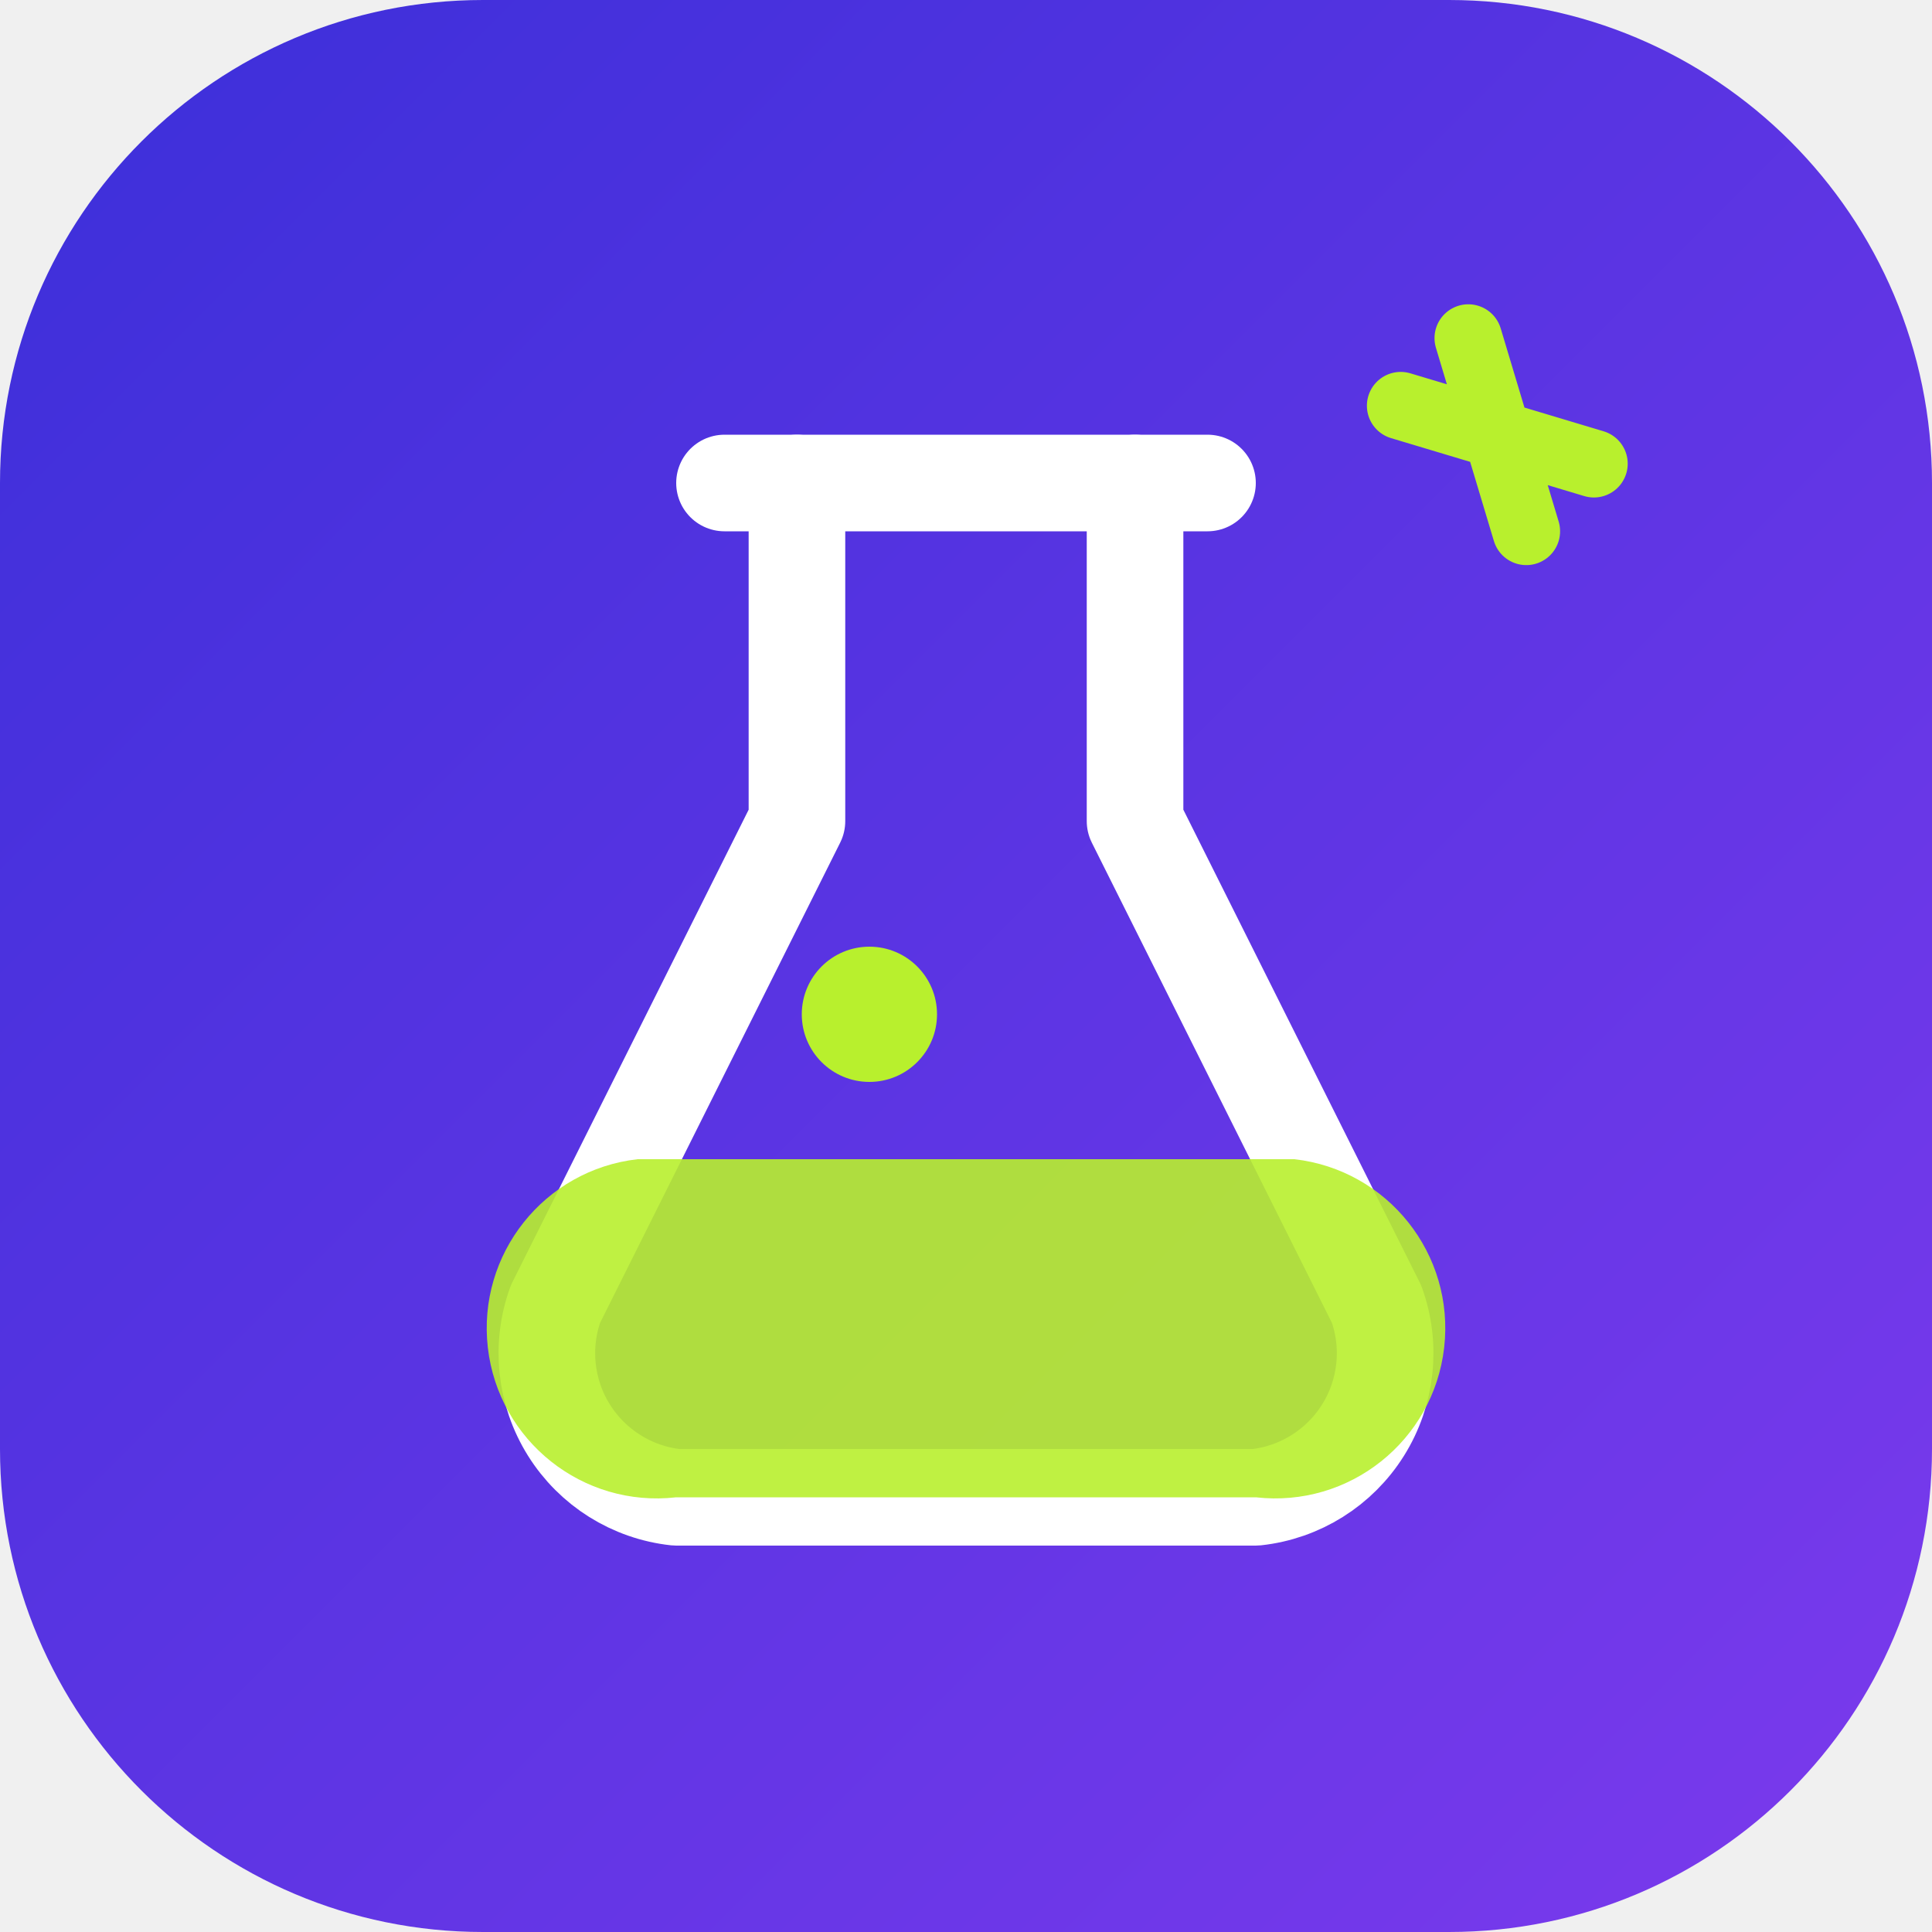
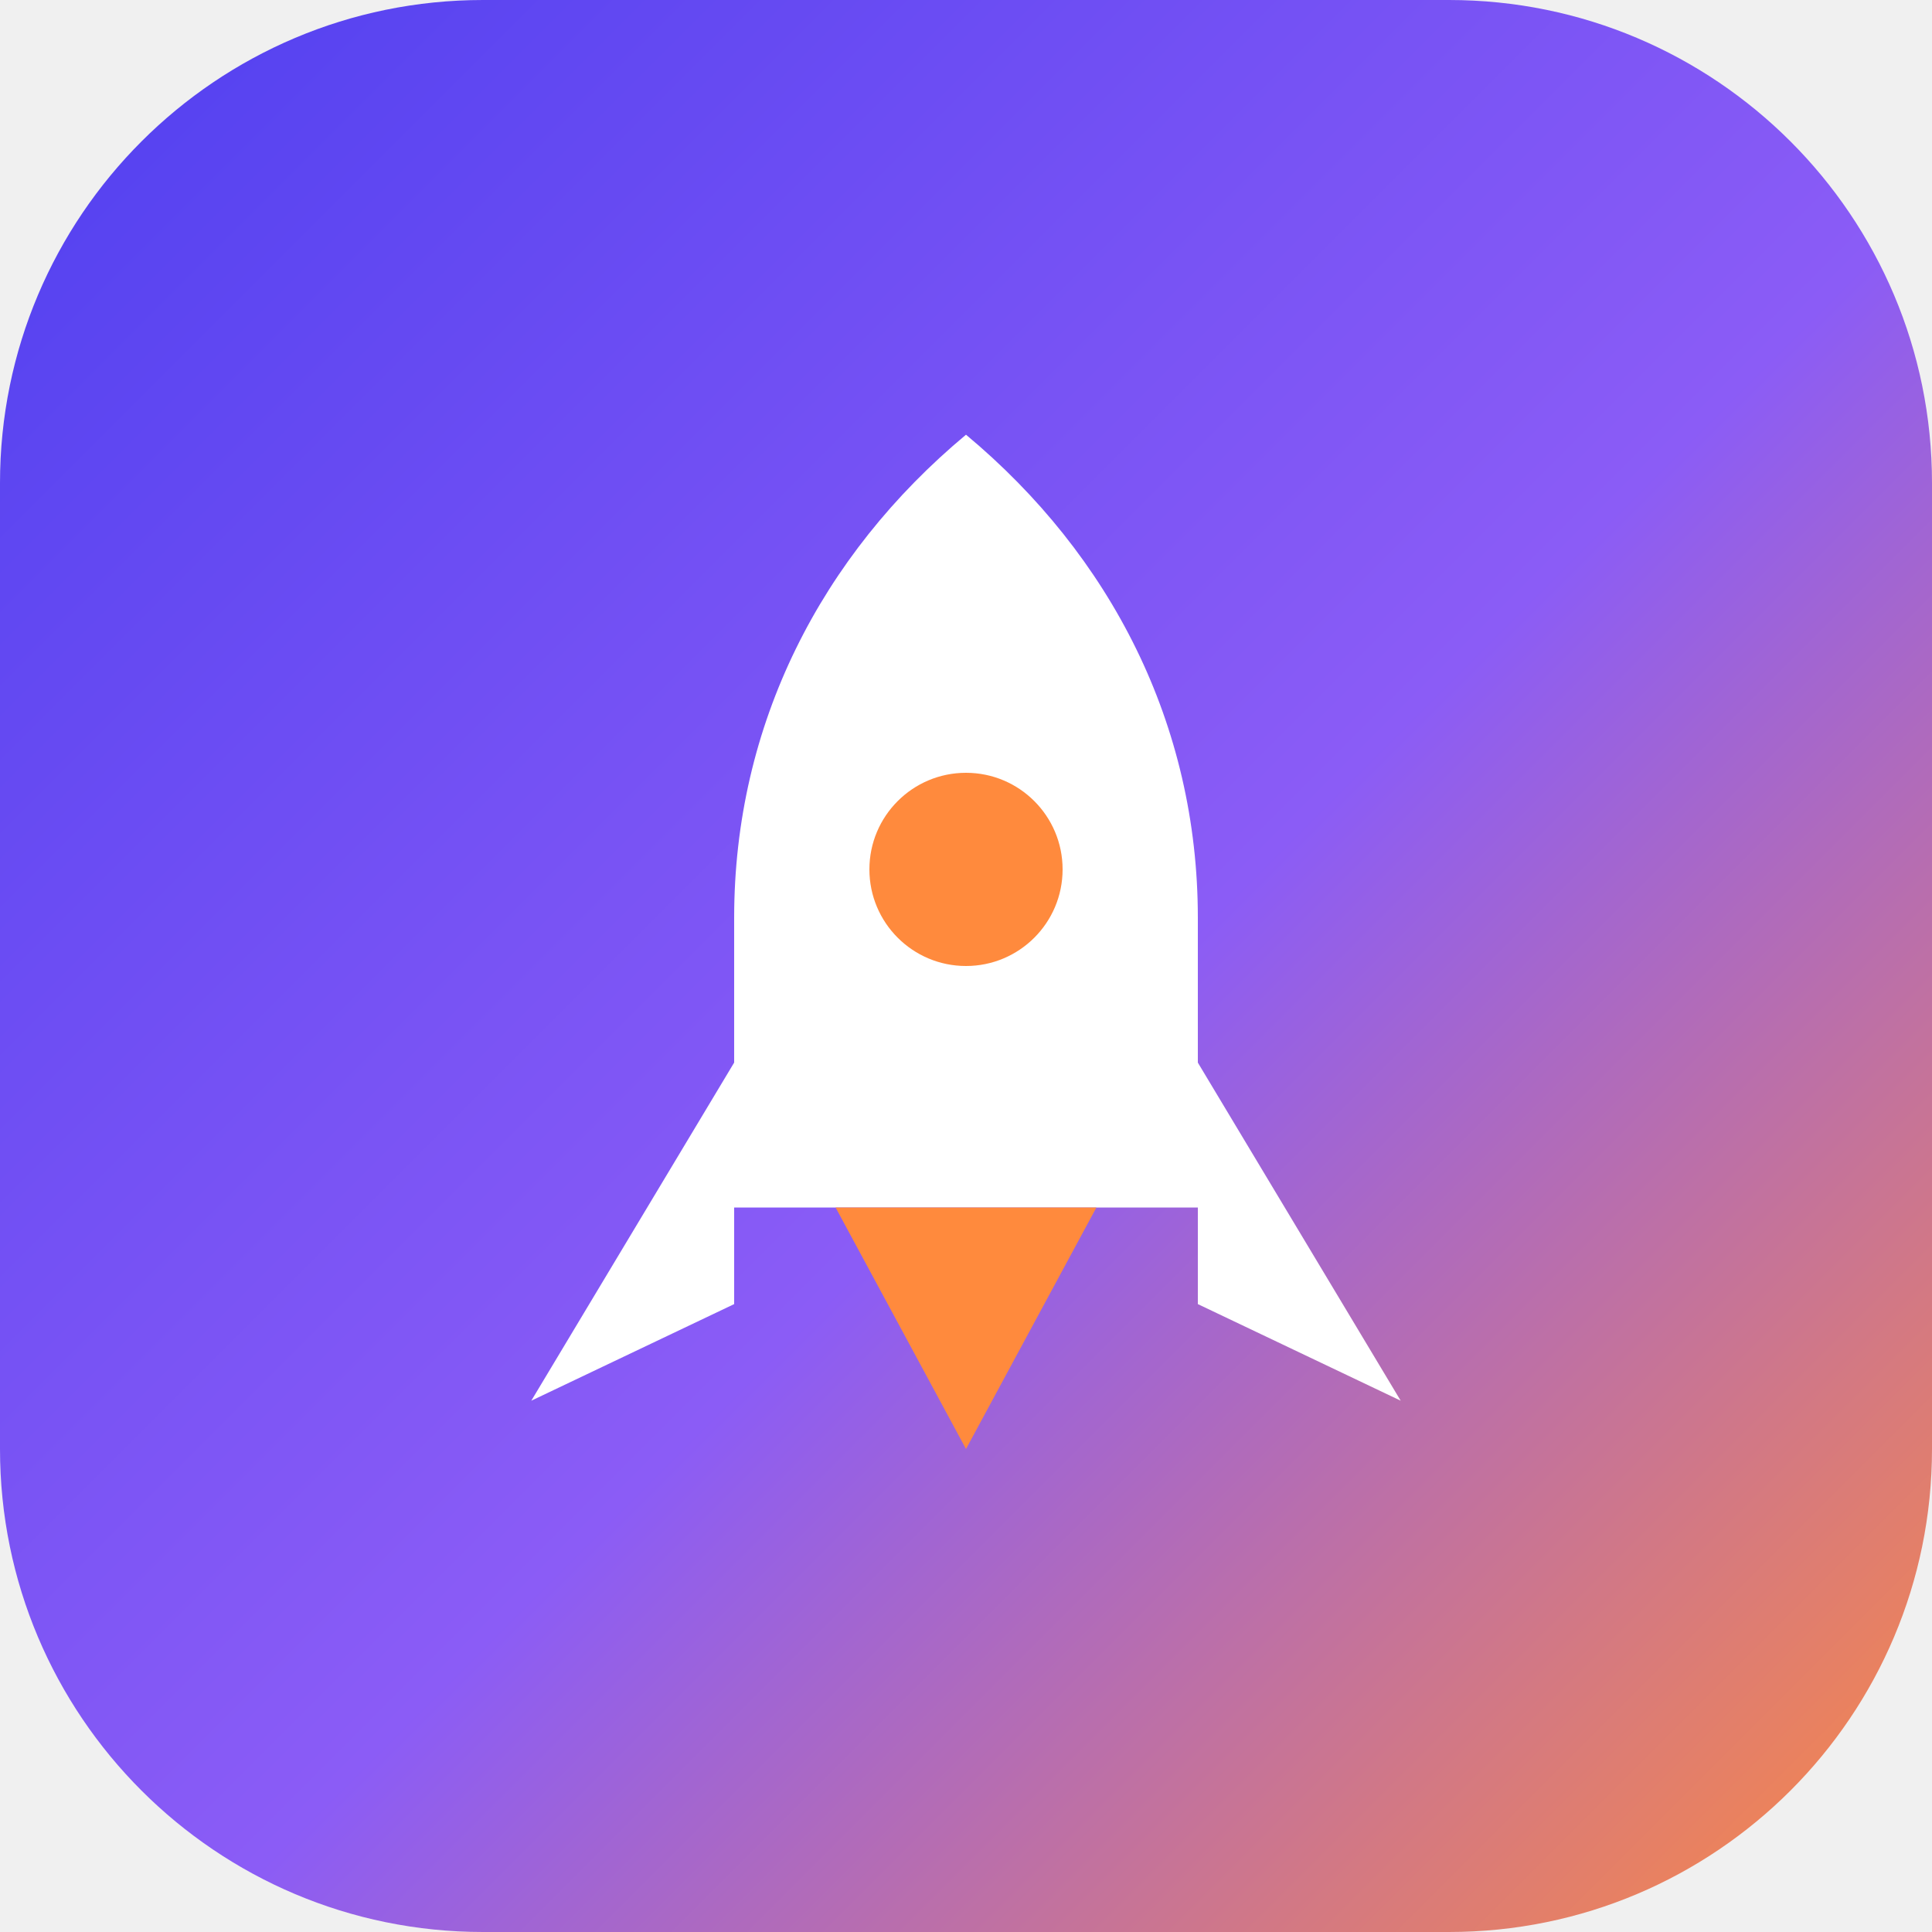
<svg xmlns="http://www.w3.org/2000/svg" width="40" height="40" viewBox="0 0 40 40" fill="none">
  <defs>
    <linearGradient id="bg" x1="0" y1="0" x2="1" y2="1">
-       <stop offset="0%" stop-color="#3B2FD9" />
-       <stop offset="100%" stop-color="#7C3AED" />
+       <stop offset="0%" stop-color="#4F3FF0" />
+       <stop offset="55%" stop-color="#8B5CF6" />
+       <stop offset="100%" stop-color="#FF8A3D" />
    </linearGradient>
  </defs>
  <rect width="40" height="40" rx="10" fill="url(#bg)" />
-   <path d="M15 10 H25" stroke="white" stroke-width="2" stroke-linecap="round" />
-   <path d="M16.5 10 V17 L11.5 27 A3 3 0 0 0 14 31 H26 A3 3 0 0 0 28.5 27 L23.5 17 V10" stroke="white" stroke-width="2" stroke-linecap="round" stroke-linejoin="round" fill="none" />
-   <path d="M13.2 24 L26.8 24 A3 3 0 0 1 26 31 H14 A3 3 0 0 1 13.2 24 Z" fill="#B8F02D" opacity="0.9" />
-   <circle cx="18" cy="21" r="1.4" fill="#B8F02D" />
-   <path d="M31 9 L31.6 11 M31 9 L30.4 7 M31 9 L33 9.6 M31 9 L29 8.4" stroke="#B8F02D" stroke-width="1.4" stroke-linecap="round" />
+   <path d="M20 9 C17 11.5 15.2 15 15.2 19 L15.2 25 L24.8 25 L24.8 19 C24.8 15 23 11.5 20 9 Z" fill="white" />
+   <circle cx="20" cy="18" r="2" fill="#FF8A3D" />
+   <path d="M15.2 22 L11 29 L15.2 27 Z" fill="white" />
+   <path d="M24.8 22 L29 29 L24.8 27 Z" fill="white" />
+   <path d="M17.3 25 L20 30 L22.7 25 Z" fill="#FF8A3D" />
</svg>
